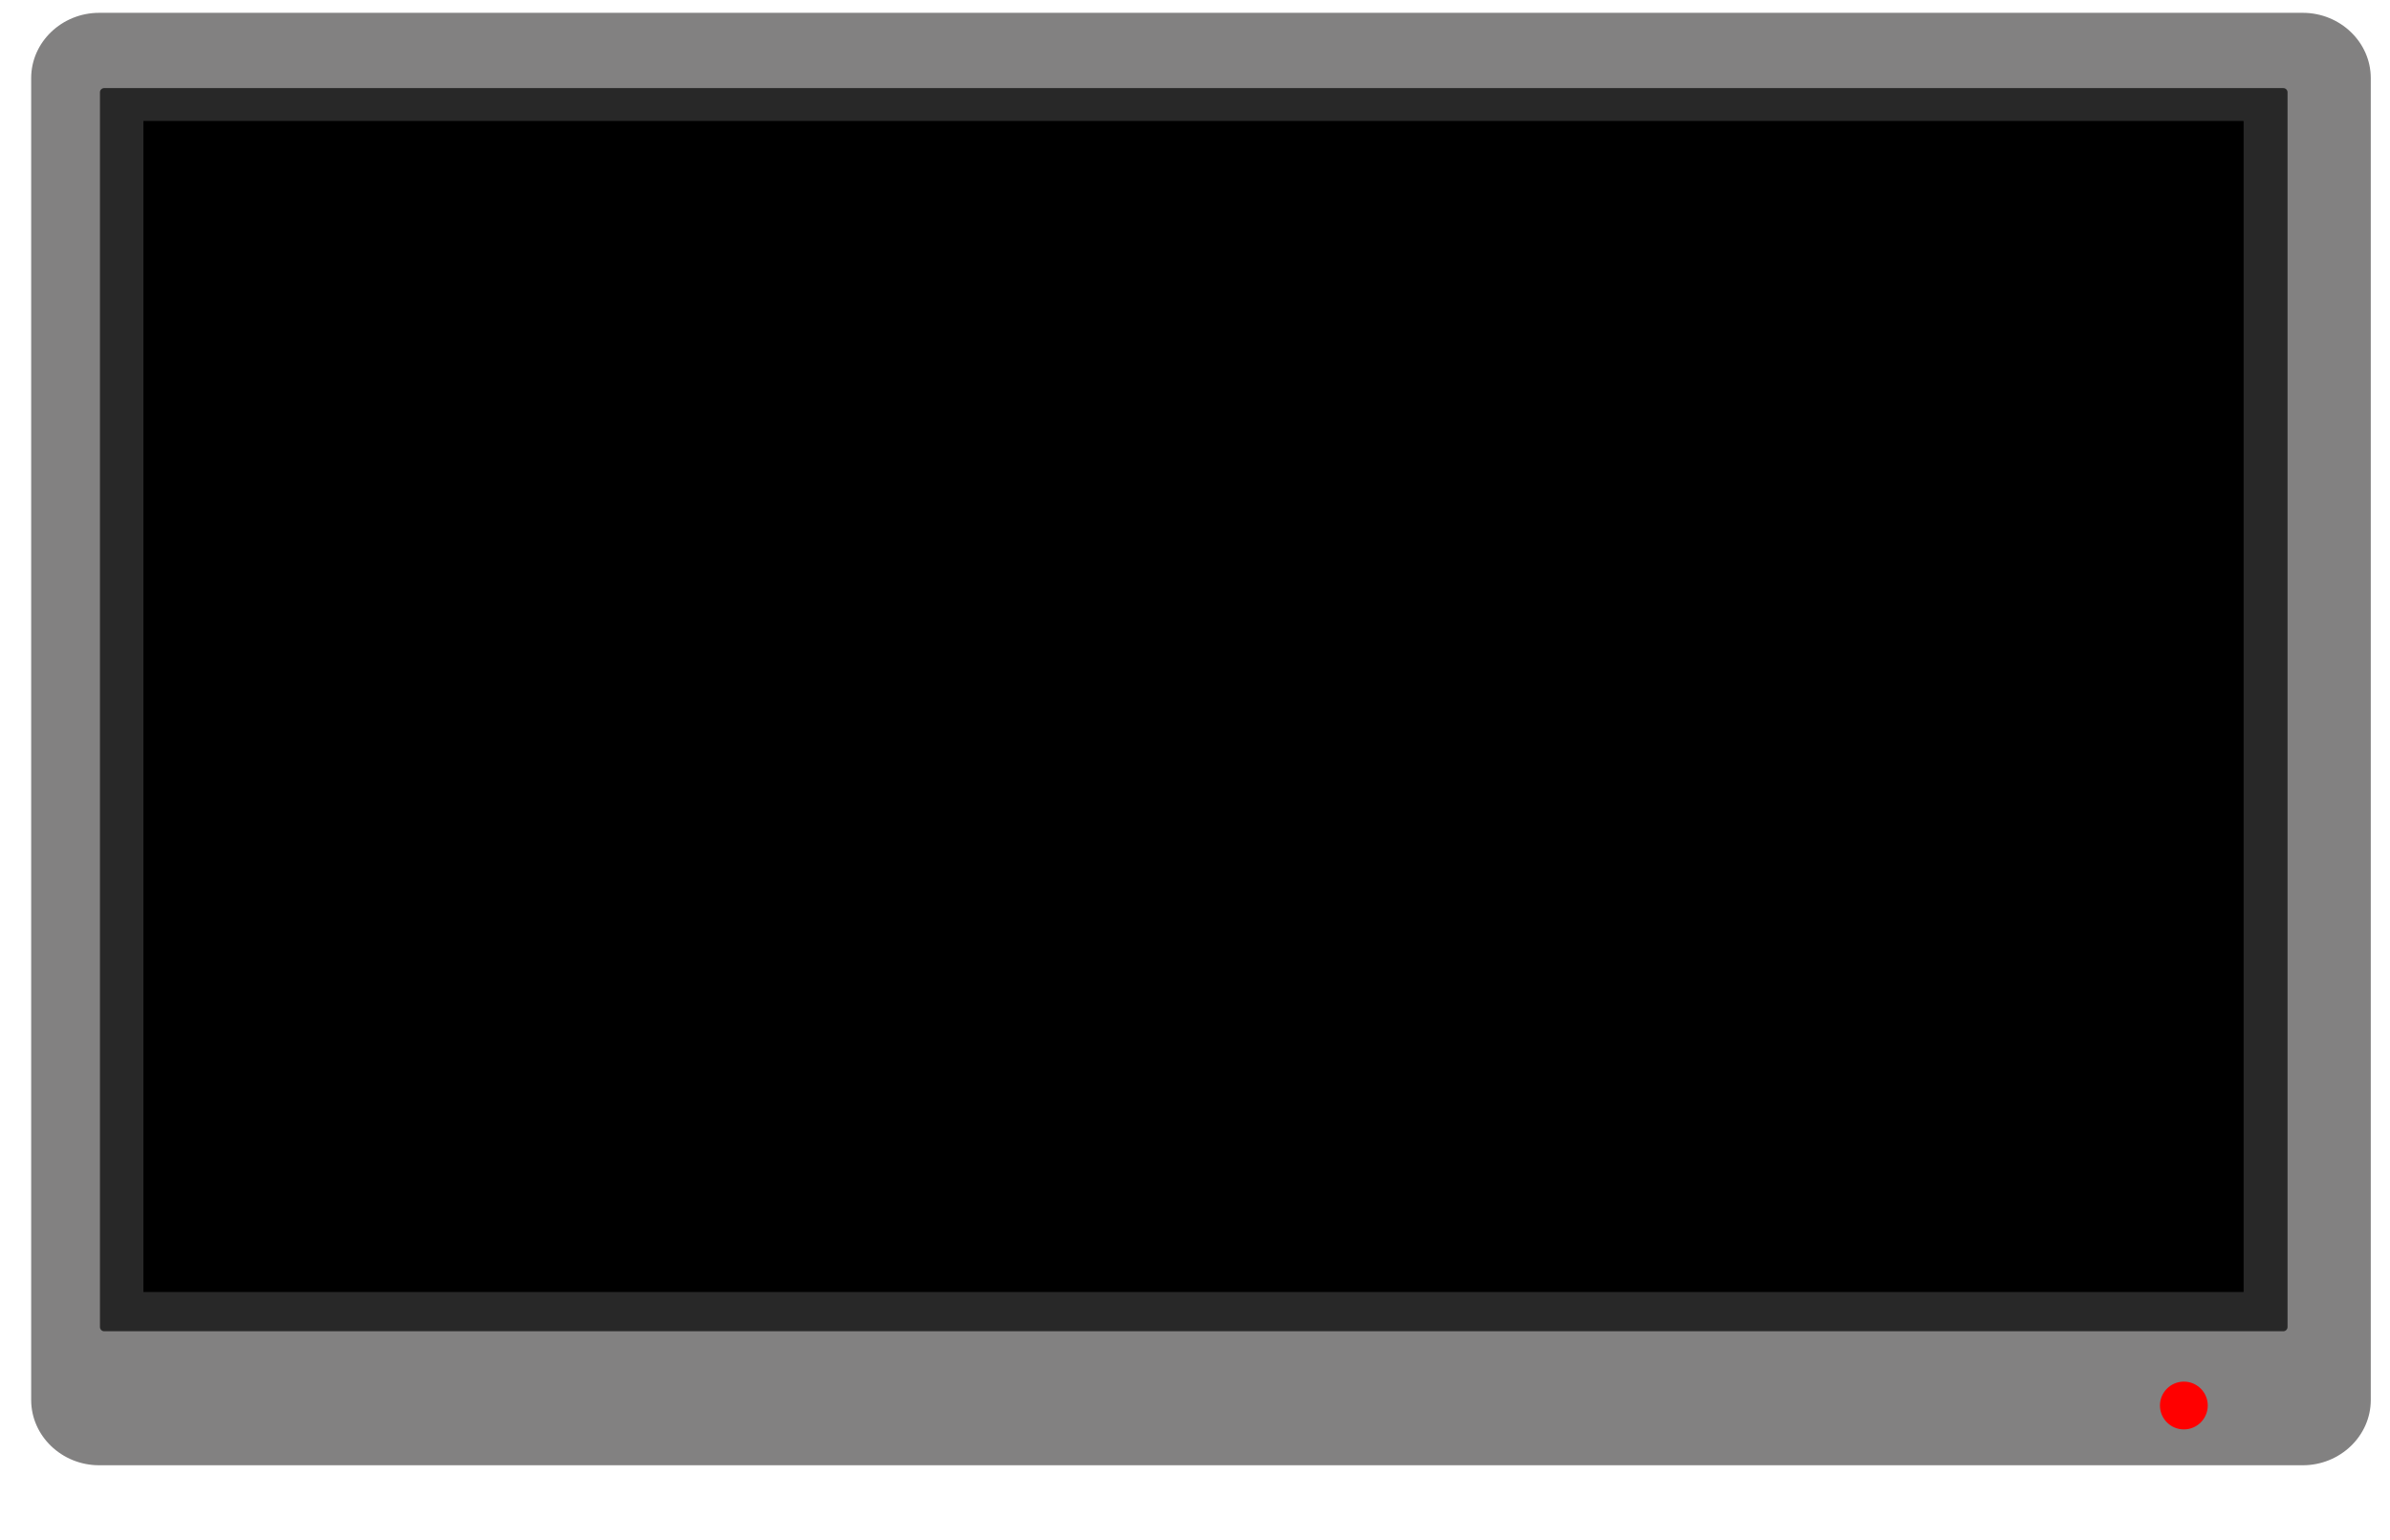
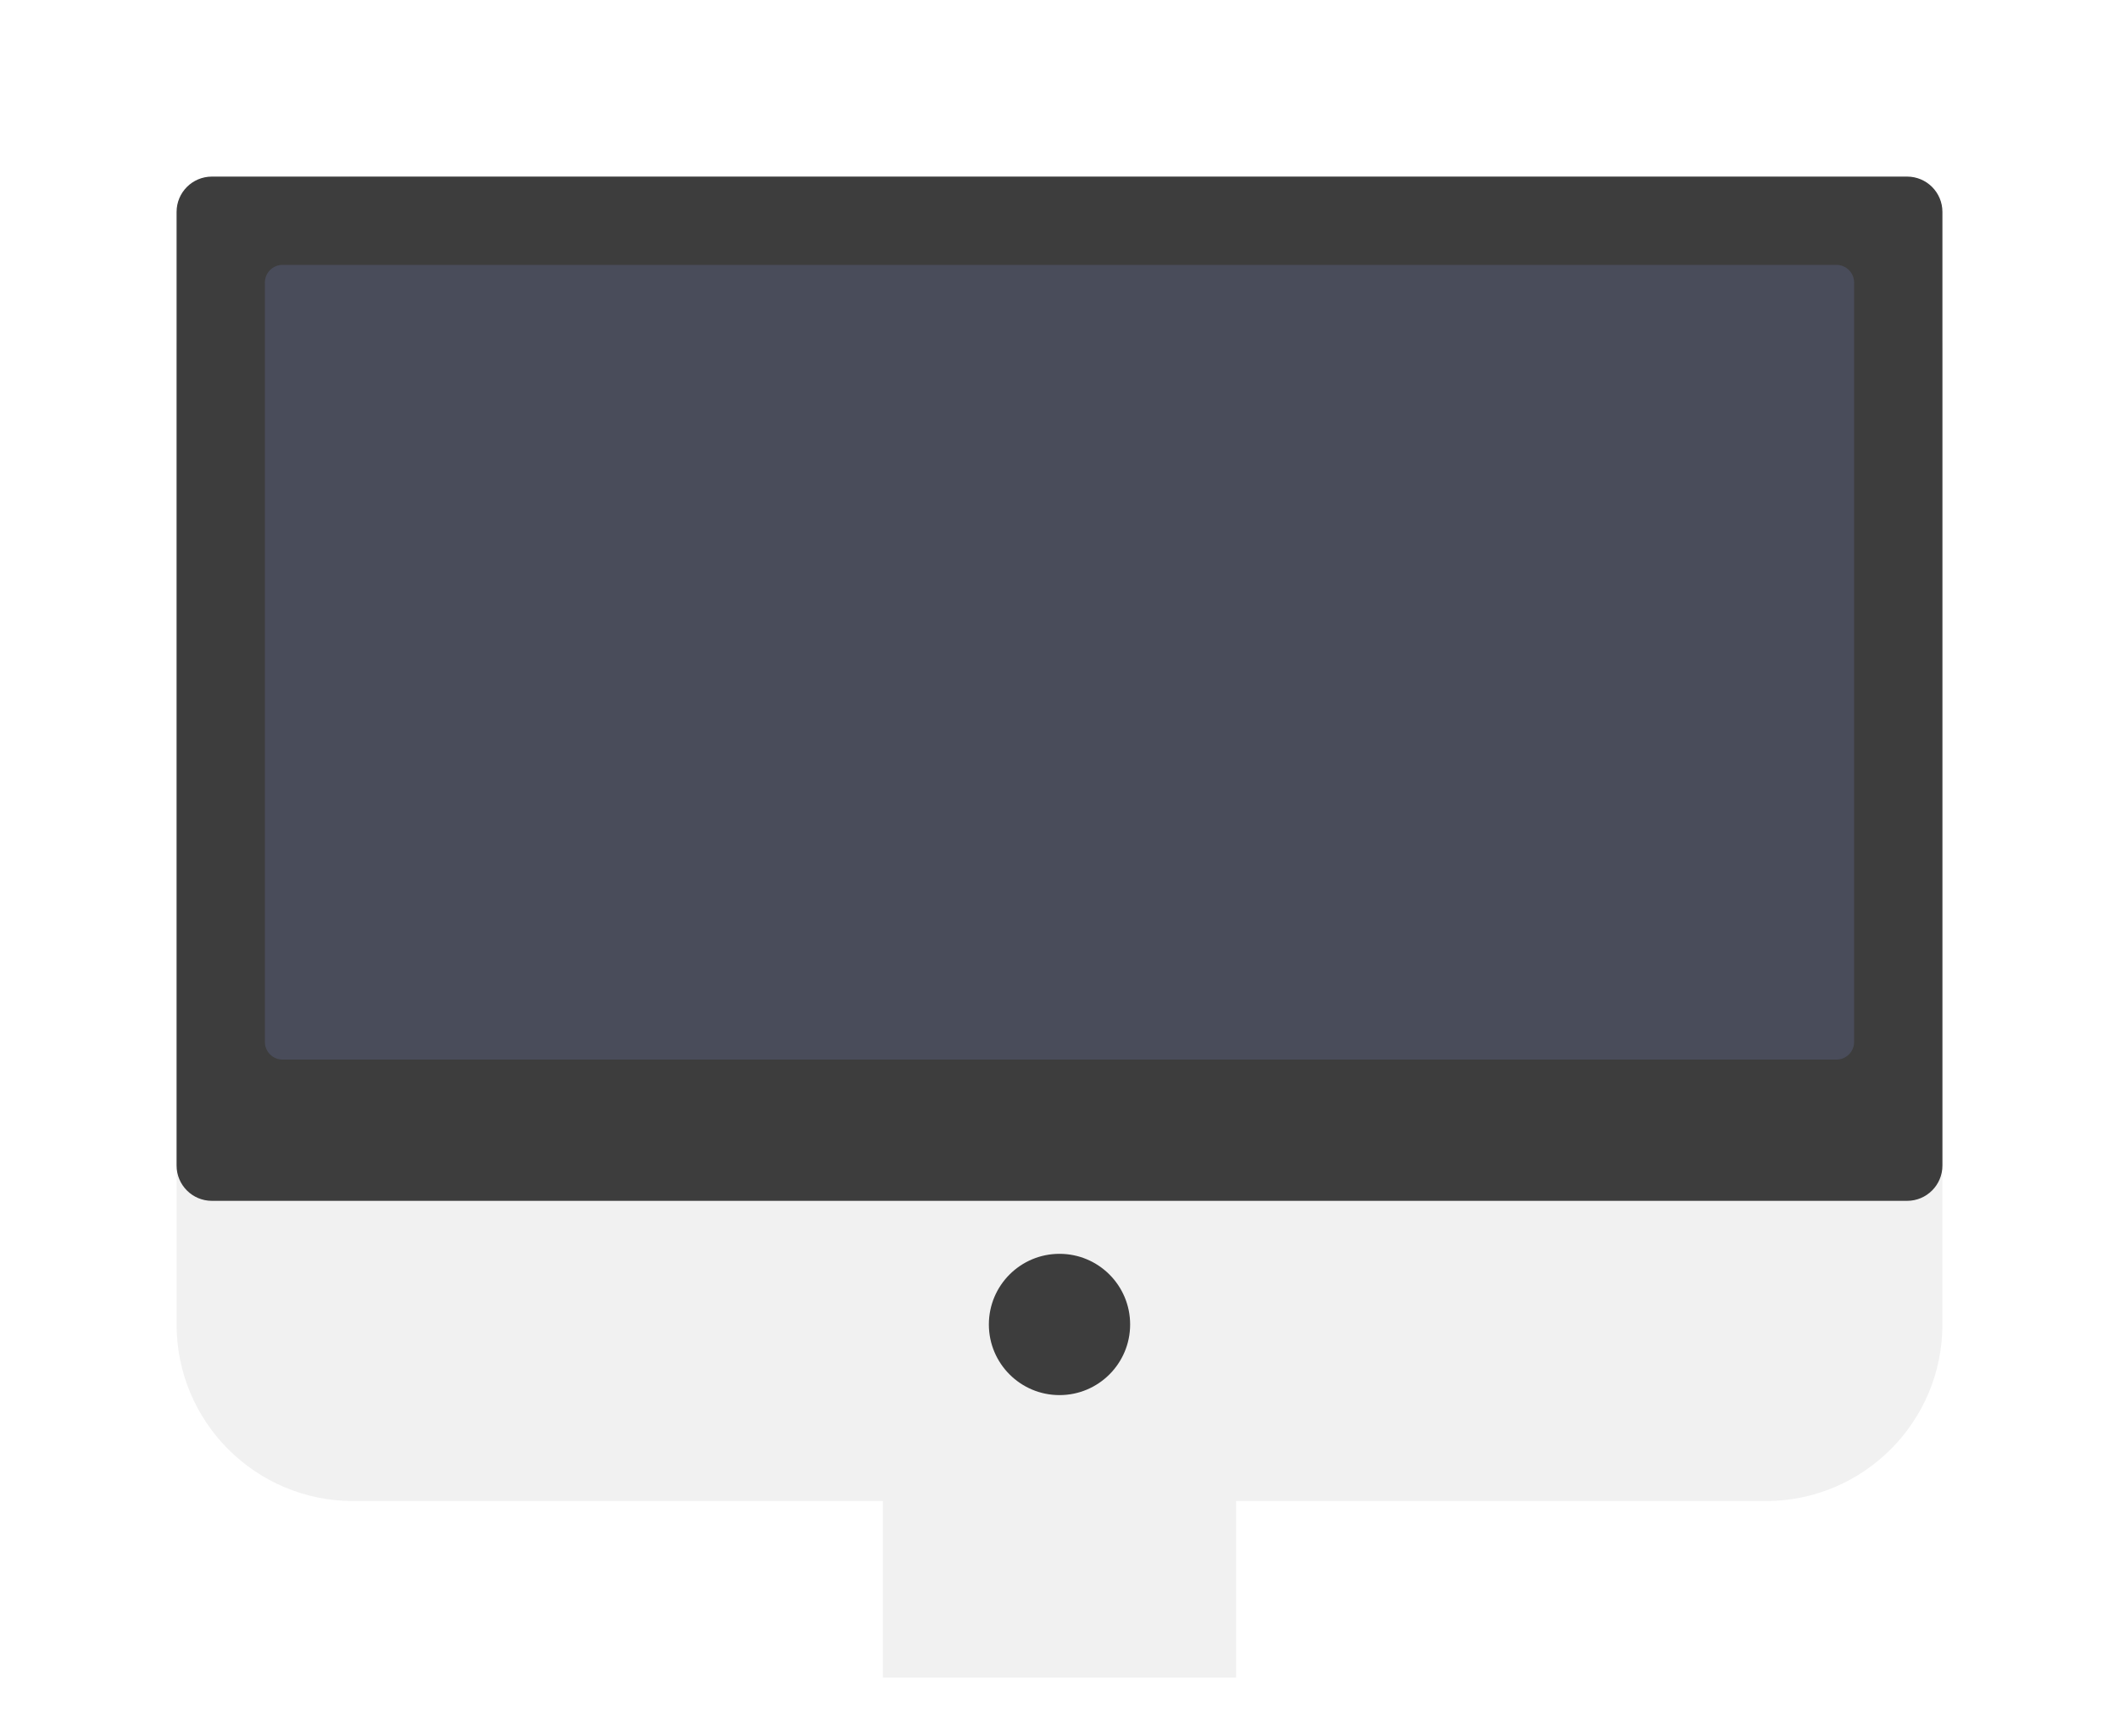
- <svg xmlns="http://www.w3.org/2000/svg" version="1.1" id="Capa_1" x="0px" y="0px" width="800px" height="515.5px" viewBox="357.5 366.999 800 515.5" enable-background="new 357.5 366.999 800 515.5" xml:space="preserve">
-   <g>
-     <animate attributeName="opacity" from="0" to="1" dur="5s" begin="0s" />
-     <path fill="#828181" d="M390.696,371.291H1128.3c12.523,0,22.764,9.826,22.764,21.839v442.53c0,12.012-10.24,21.839-22.764,21.839   H390.696c-12.516,0-22.76-9.825-22.76-21.839V393.129C367.936,381.116,378.18,371.291,390.696,371.291z" />
-     <path fill="#282828" d="M392.385,396.485h729.391c0.781,0,1.429,0.63,1.429,1.419V811.22c0,0.785-0.647,1.42-1.429,1.42H392.385   c-0.793,0-1.428-0.635-1.428-1.42V397.904C390.958,397.115,391.593,396.485,392.385,396.485z" />
-     <rect x="405.5" y="407.499" width="703" height="392" />
-     <circle fill="#FF0000" cx="1088.5" cy="837.499" r="8" />
-   </g>
+ <svg xmlns="http://www.w3.org/2000/svg" version="1.1" id="Layer_1" x="0px" y="0px" width="500px" height="409.5px" viewBox="0 0 500 409.5" enable-background="new 0 0 500 409.5" xml:space="preserve">
+   <rect x="208.334" y="291.666" fill="#F1F1F1" width="83.333" height="104.167" />
+   <path fill="#F1F1F1" d="M83.334,41.666h333.333c23.012,0,41.667,18.655,41.667,41.667v229.166c0,23.013-18.655,41.667-41.667,41.667  H83.334c-23.013,0-41.667-18.654-41.667-41.667V83.333C41.667,60.322,60.321,41.666,83.334,41.666z" />
+   <path fill="#3D3D3D" d="M50,41.666h400c4.603,0,8.334,3.731,8.334,8.334v225c0,4.603-3.731,8.333-8.334,8.333H50  c-4.603,0-8.333-3.73-8.333-8.333V50C41.667,45.398,45.397,41.666,50,41.666z" />
+   <path fill="#494C5A" d="M66.667,62.5h366.667c2.301,0,4.166,1.865,4.166,4.166v179.167c0,2.301-1.865,4.167-4.166,4.167H66.667  c-2.301,0-4.167-1.866-4.167-4.167V66.666C62.5,64.365,64.366,62.5,66.667,62.5z" />
+   <circle fill="#3D3D3D" cx="250" cy="312.5" r="16.667" />
</svg>
